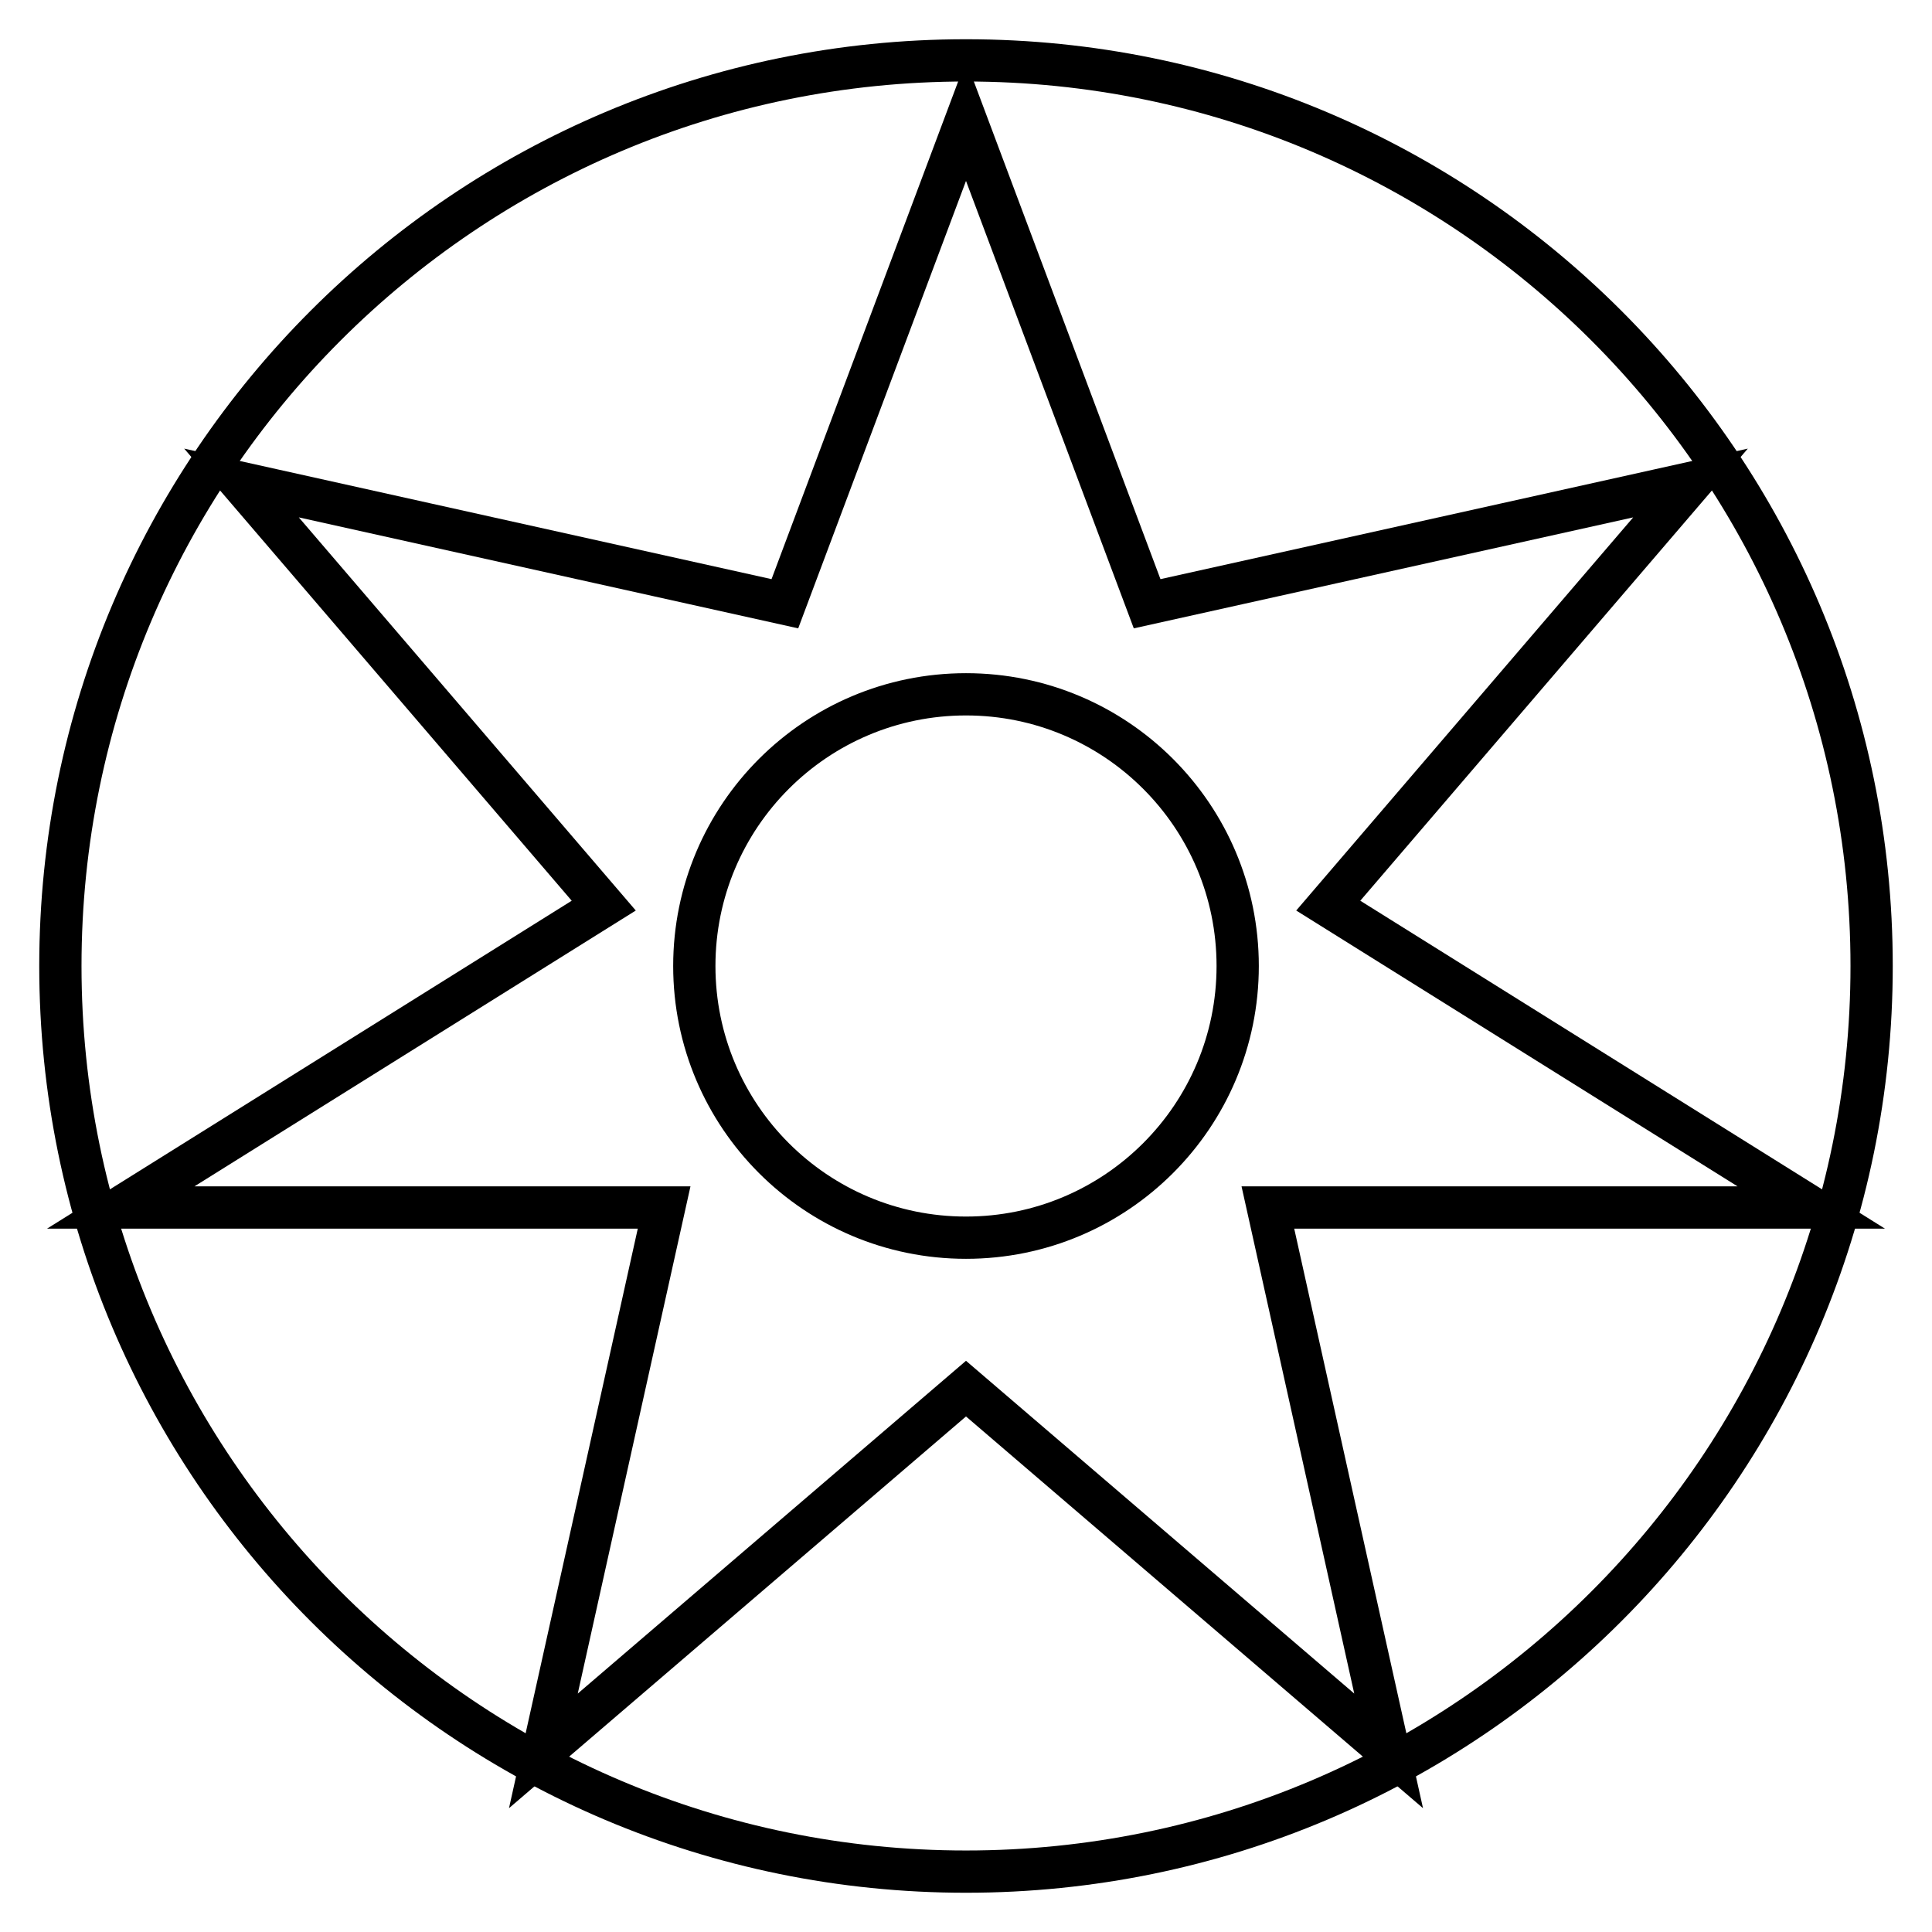
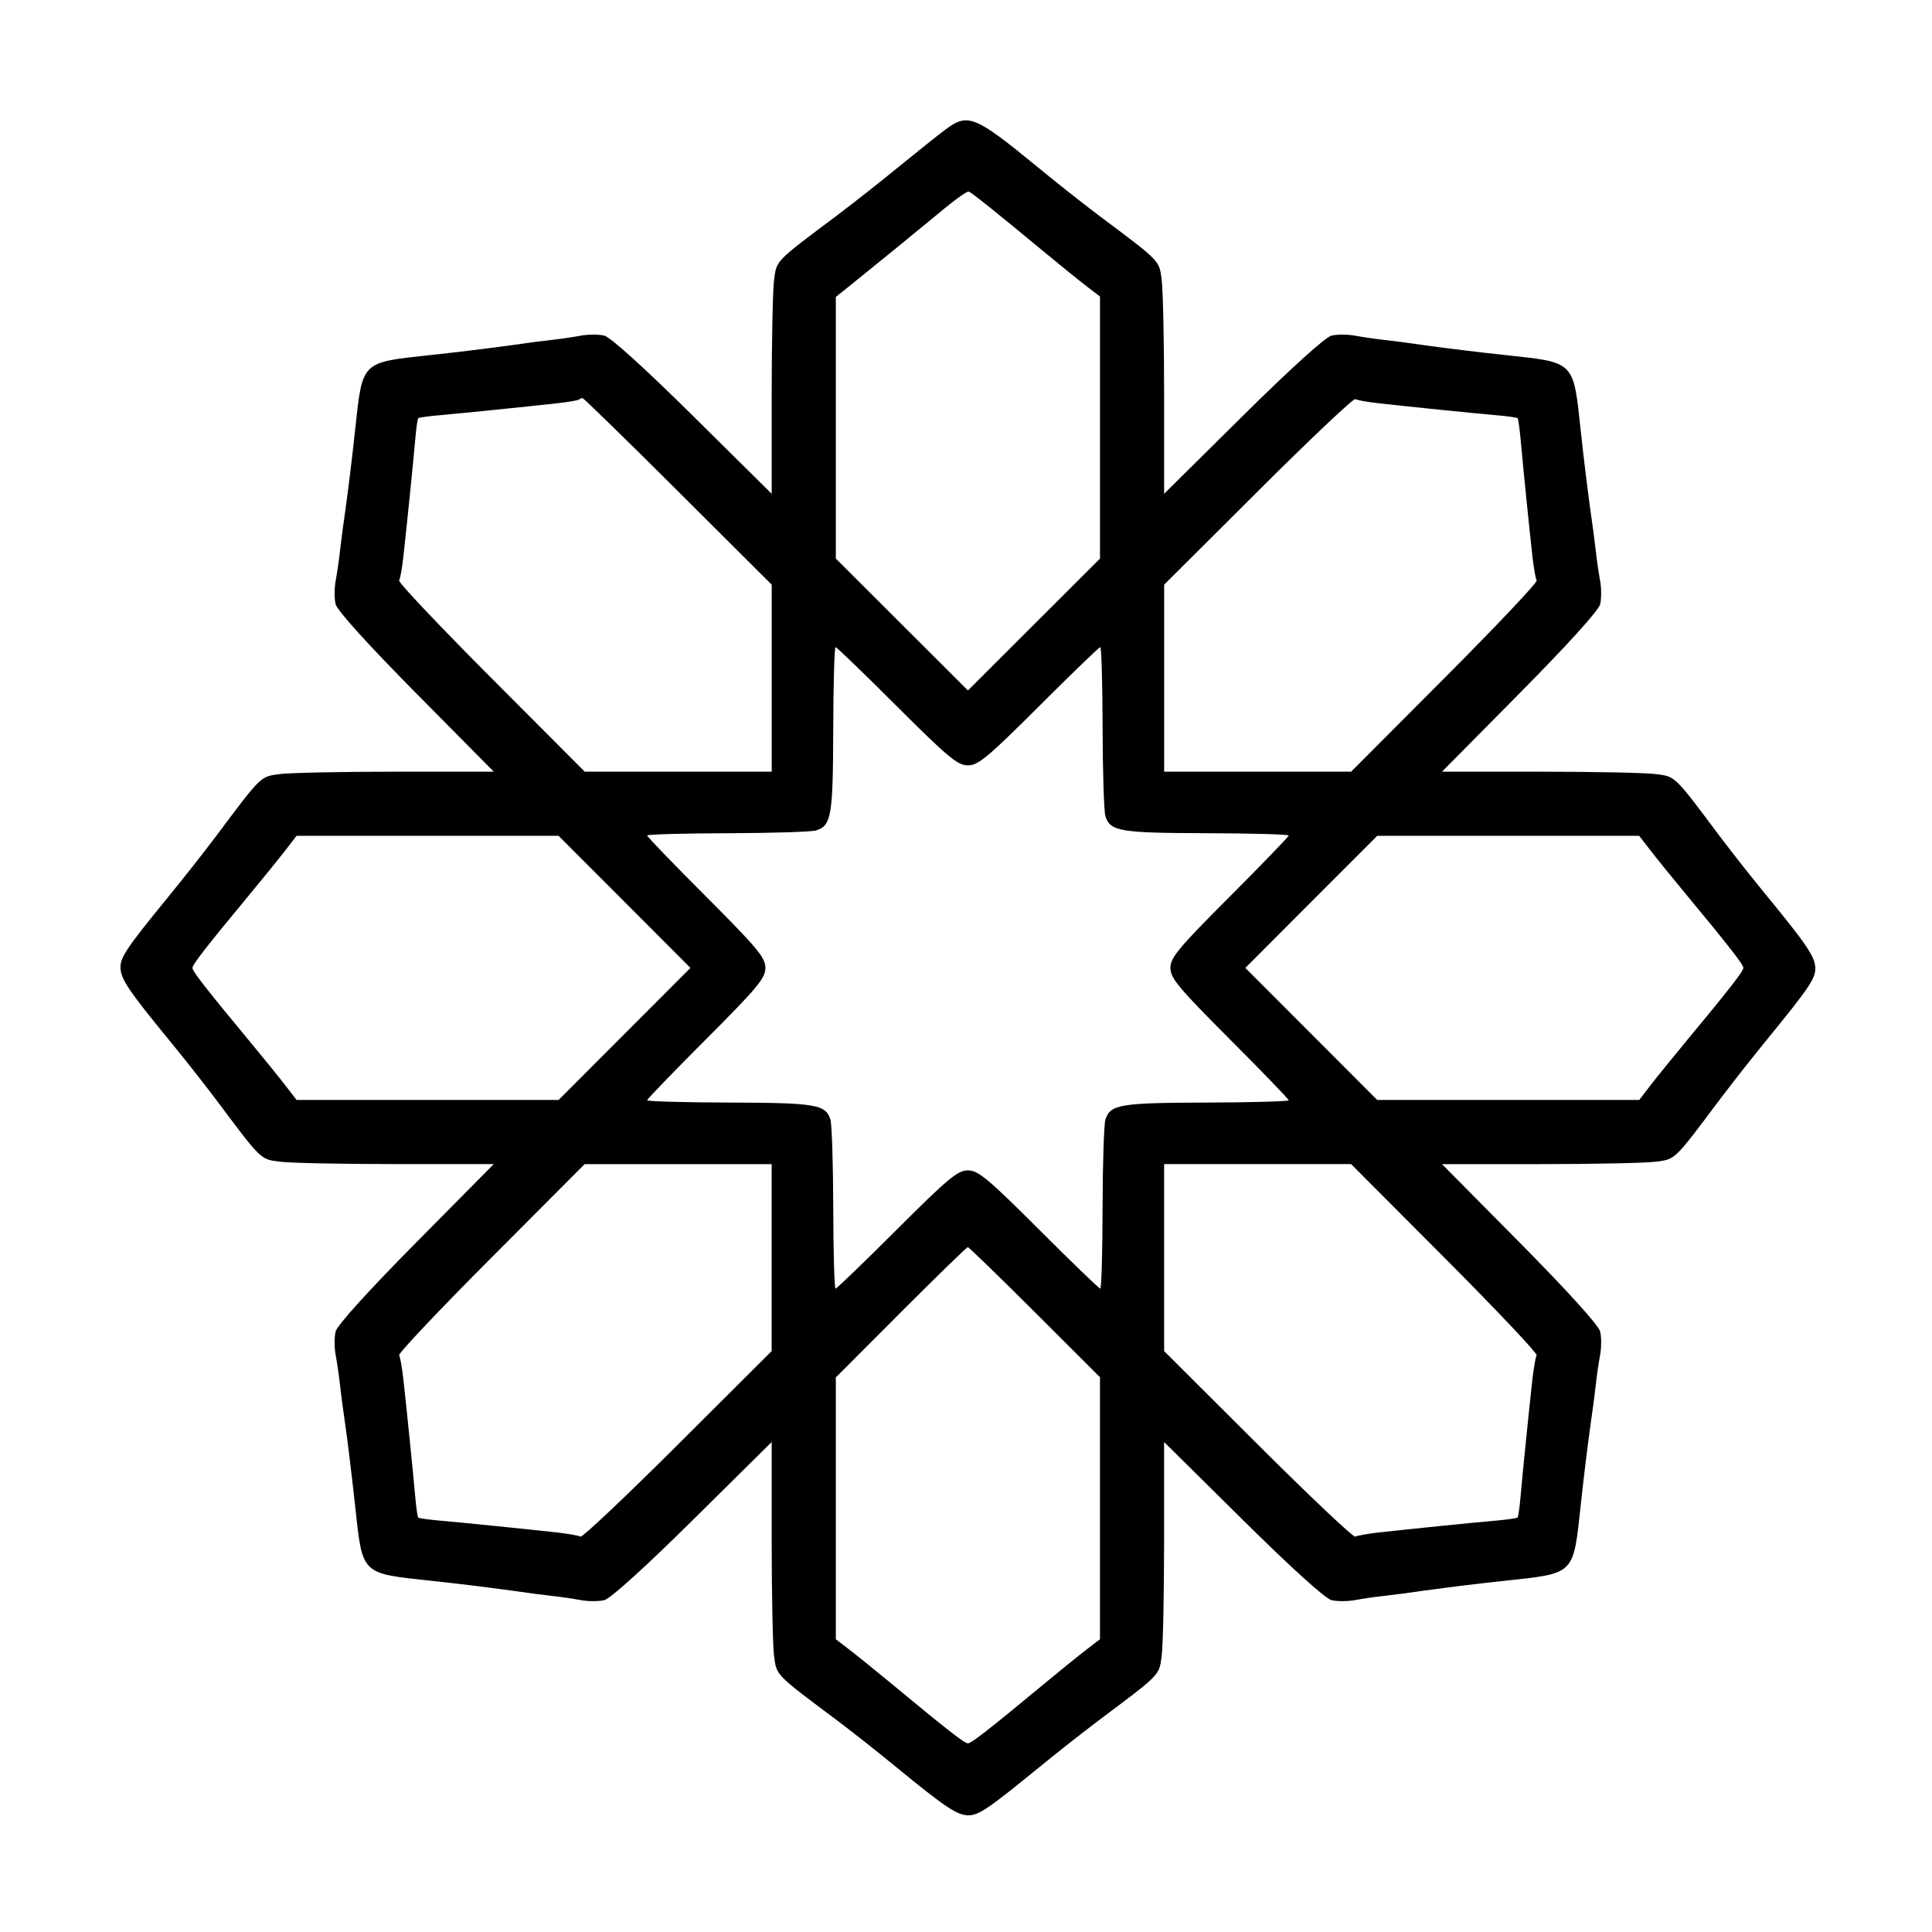
- <svg xmlns="http://www.w3.org/2000/svg" viewBox="0 0 64 64" fill="none" aria-hidden="true" focusable="false">
-   <g stroke="currentColor" stroke-width="1.4">
-     <circle cx="32" cy="32" r="30" />
-     <path d="M32 4 L38 20 L56 16 L44 30 L60 40 L42 40 L46 58 L32 46 L18 58 L22 40 L4 40 L20 30 L8 16 L26 20 Z" />
-     <circle cx="32" cy="32" r="9" />
-   </g>
+ <svg xmlns="http://www.w3.org/2000/svg" aria-hidden="true" viewBox="0 0 64 64">
+   <path fill="currentColor" fill-rule="evenodd" d="M31.311 4.297c-.24.18-.953.749-1.585 1.265a75 75 0 0 1-1.984 1.563c-2.066 1.547-2.01 1.49-2.098 2.13-.045.326-.081 2.057-.081 3.847v3.255l-2.604-2.577c-1.585-1.569-2.735-2.61-2.938-2.661-.184-.046-.54-.046-.791.002-.25.046-.686.11-.968.14s-.878.109-1.325.175a92 92 0 0 1-2.625.32c-2.388.26-2.296.168-2.556 2.557a92 92 0 0 1-.32 2.624 40 40 0 0 0-.175 1.325c-.03.282-.093.717-.14.968-.048.25-.048.607-.002.79.051.204 1.092 1.354 2.661 2.939l2.577 2.604h-3.255c-1.79 0-3.52.036-3.846.08-.64.088-.584.033-2.131 2.099a74 74 0 0 1-1.564 1.984c-1.371 1.679-1.58 1.99-1.57 2.337.01.365.284.773 1.566 2.336a71 71 0 0 1 1.568 1.984c1.547 2.066 1.49 2.01 2.13 2.098.326.045 2.057.081 3.847.081h3.255l-2.577 2.604c-1.569 1.585-2.61 2.735-2.661 2.938-.046.184-.046.54.002.791.046.25.11.686.14.968s.109.878.175 1.325c.067.446.21 1.628.32 2.624.26 2.39.168 2.297 2.557 2.557a92 92 0 0 1 2.624.32c.447.066 1.043.145 1.325.175s.717.093.968.14c.25.048.607.048.79.002.204-.051 1.354-1.092 2.939-2.661l2.604-2.577v3.255c0 1.79.036 3.52.08 3.846.088.64.033.584 2.099 2.131.459.344 1.352 1.05 1.984 1.568 1.563 1.282 1.971 1.556 2.337 1.566.346.01.657-.199 2.336-1.57A74 74 0 0 1 36.383 57c2.066-1.547 2.01-1.49 2.098-2.13.045-.326.081-2.057.081-3.847v-3.255l2.604 2.577c1.585 1.569 2.735 2.61 2.938 2.661.184.046.54.046.791-.002.25-.047.686-.11.968-.14s.878-.109 1.325-.175a92 92 0 0 1 2.624-.32c2.39-.26 2.297-.168 2.557-2.556a92 92 0 0 1 .32-2.626c.066-.446.145-1.042.175-1.324s.093-.717.14-.968c.048-.25.048-.607.002-.79-.051-.204-1.092-1.354-2.661-2.939l-2.577-2.603h3.255c1.79 0 3.52-.037 3.846-.082.64-.087.584-.032 2.131-2.098a74 74 0 0 1 1.564-1.984c1.371-1.679 1.58-1.99 1.57-2.337-.01-.365-.284-.773-1.566-2.336A71 71 0 0 1 57 27.742c-1.547-2.066-1.49-2.01-2.13-2.098-.326-.045-2.057-.081-3.847-.081h-3.255l2.577-2.604c1.569-1.585 2.61-2.735 2.661-2.938.046-.184.046-.54-.002-.791a15 15 0 0 1-.14-.968c-.03-.282-.109-.878-.175-1.325a92 92 0 0 1-.32-2.625c-.26-2.388-.168-2.296-2.556-2.556a92 92 0 0 1-2.626-.32 40 40 0 0 0-1.324-.175 15 15 0 0 1-.968-.14c-.25-.048-.607-.048-.79-.002-.204.051-1.354 1.092-2.939 2.661l-2.603 2.577v-3.255c0-1.79-.037-3.52-.082-3.846-.087-.64-.032-.584-2.098-2.131A71 71 0 0 1 34.4 5.557c-2.116-1.736-2.334-1.825-3.088-1.26m-.026 2.61a343 343 0 0 1-3.191 2.604l-.407.324v8.668l2.188 2.185 2.188 2.184 2.187-2.184 2.188-2.185v-8.68l-.456-.349c-.25-.192-.895-.715-1.435-1.162-1.534-1.272-2.362-1.934-2.459-1.967-.048-.017-.41.236-.803.562m-12.108 6.33c-.029.026-.361.082-.74.124-1.11.123-3.133.328-3.863.392-.372.032-.696.077-.72.101s-.07.348-.101.72c-.064.736-.27 2.769-.392 3.864-.042.378-.105.734-.14.792-.034.058 1.335 1.506 3.043 3.219l3.104 3.113h6.195v-6.194l-3.1-3.09c-1.705-1.7-3.13-3.09-3.167-3.09a.2.2 0 0 0-.119.048m22.5 3.028-3.114 3.104v6.195h6.194l3.104-3.114c1.708-1.713 3.077-3.161 3.042-3.22-.034-.057-.097-.413-.14-.791a232 232 0 0 1-.39-3.864c-.033-.372-.078-.696-.102-.72s-.348-.07-.72-.101c-.736-.064-2.769-.27-3.864-.392-.378-.042-.734-.105-.792-.14-.058-.034-1.506 1.335-3.219 3.043m-14.075 7.903c-.008 2.863-.062 3.182-.564 3.341-.151.048-1.473.09-2.937.094-1.465.003-2.663.037-2.663.075 0 .039.882.953 1.959 2.031 1.696 1.7 1.958 2.014 1.958 2.355 0 .34-.262.655-1.958 2.354-1.077 1.078-1.959 1.992-1.959 2.03s1.229.073 2.73.077c2.863.008 3.182.062 3.341.564.048.151.09 1.473.094 2.937.003 1.465.037 2.663.075 2.663.039 0 .953-.882 2.031-1.959 1.7-1.696 2.014-1.958 2.355-1.958.34 0 .655.262 2.354 1.958 1.078 1.077 1.992 1.959 2.03 1.959.04 0 .073-1.198.076-2.663s.046-2.786.094-2.937c.16-.502.477-.556 3.341-.564 1.501-.004 2.73-.039 2.73-.077s-.882-.952-1.959-2.03c-1.696-1.7-1.958-2.014-1.958-2.355 0-.34.262-.655 1.958-2.354 1.077-1.078 1.959-1.992 1.959-2.03s-1.229-.073-2.73-.077c-2.864-.008-3.182-.062-3.341-.564-.048-.151-.09-1.473-.093-2.937-.004-1.465-.038-2.663-.076-2.663-.039 0-.953.882-2.031 1.959-1.7 1.696-2.014 1.958-2.355 1.958-.34 0-.655-.262-2.354-1.958-1.078-1.077-1.992-1.959-2.03-1.959s-.073 1.229-.077 2.73M9.474 28.142c-.192.25-.715.896-1.162 1.436-1.48 1.787-1.937 2.372-1.937 2.485s.456.697 1.938 2.484c.446.54.97 1.185 1.161 1.436l.35.455h8.679l2.185-2.188 2.184-2.187-2.184-2.188-2.185-2.187h-8.68zm33.963 1.733-2.184 2.188 2.185 2.187 2.184 2.188h8.68l.349-.456c.192-.25.715-.895 1.161-1.435 1.482-1.786 1.938-2.372 1.938-2.484s-.456-.699-1.937-2.485c-.447-.54-.97-1.185-1.162-1.436l-.35-.454h-8.679zM16.264 41.676c-1.708 1.713-3.077 3.161-3.042 3.22.034.057.097.413.14.791.12 1.095.327 3.128.39 3.864.033.372.078.696.102.72s.348.07.72.102c.736.063 2.769.27 3.864.39.378.043.734.106.792.14s1.506-1.334 3.219-3.042l3.113-3.104v-6.194h-6.194zm22.299-.016v3.097l3.113 3.104c1.713 1.708 3.161 3.077 3.22 3.042.057-.034.413-.097.791-.14 1.095-.12 3.128-.327 3.864-.39.372-.033.696-.078.72-.102s.07-.348.102-.72c.063-.736.27-2.769.39-3.864.043-.378.106-.734.14-.792s-1.334-1.506-3.042-3.219l-3.104-3.114h-6.194zm-8.72 1.81-2.155 2.158v8.674l.454.349c.25.192.896.715 1.436 1.161 1.787 1.482 2.372 1.938 2.485 1.938s.697-.456 2.484-1.937c.54-.447 1.185-.97 1.436-1.162l.455-.35v-8.679l-2.158-2.155c-1.187-1.185-2.186-2.154-2.22-2.154s-1.032.97-2.218 2.157" />
</svg>
